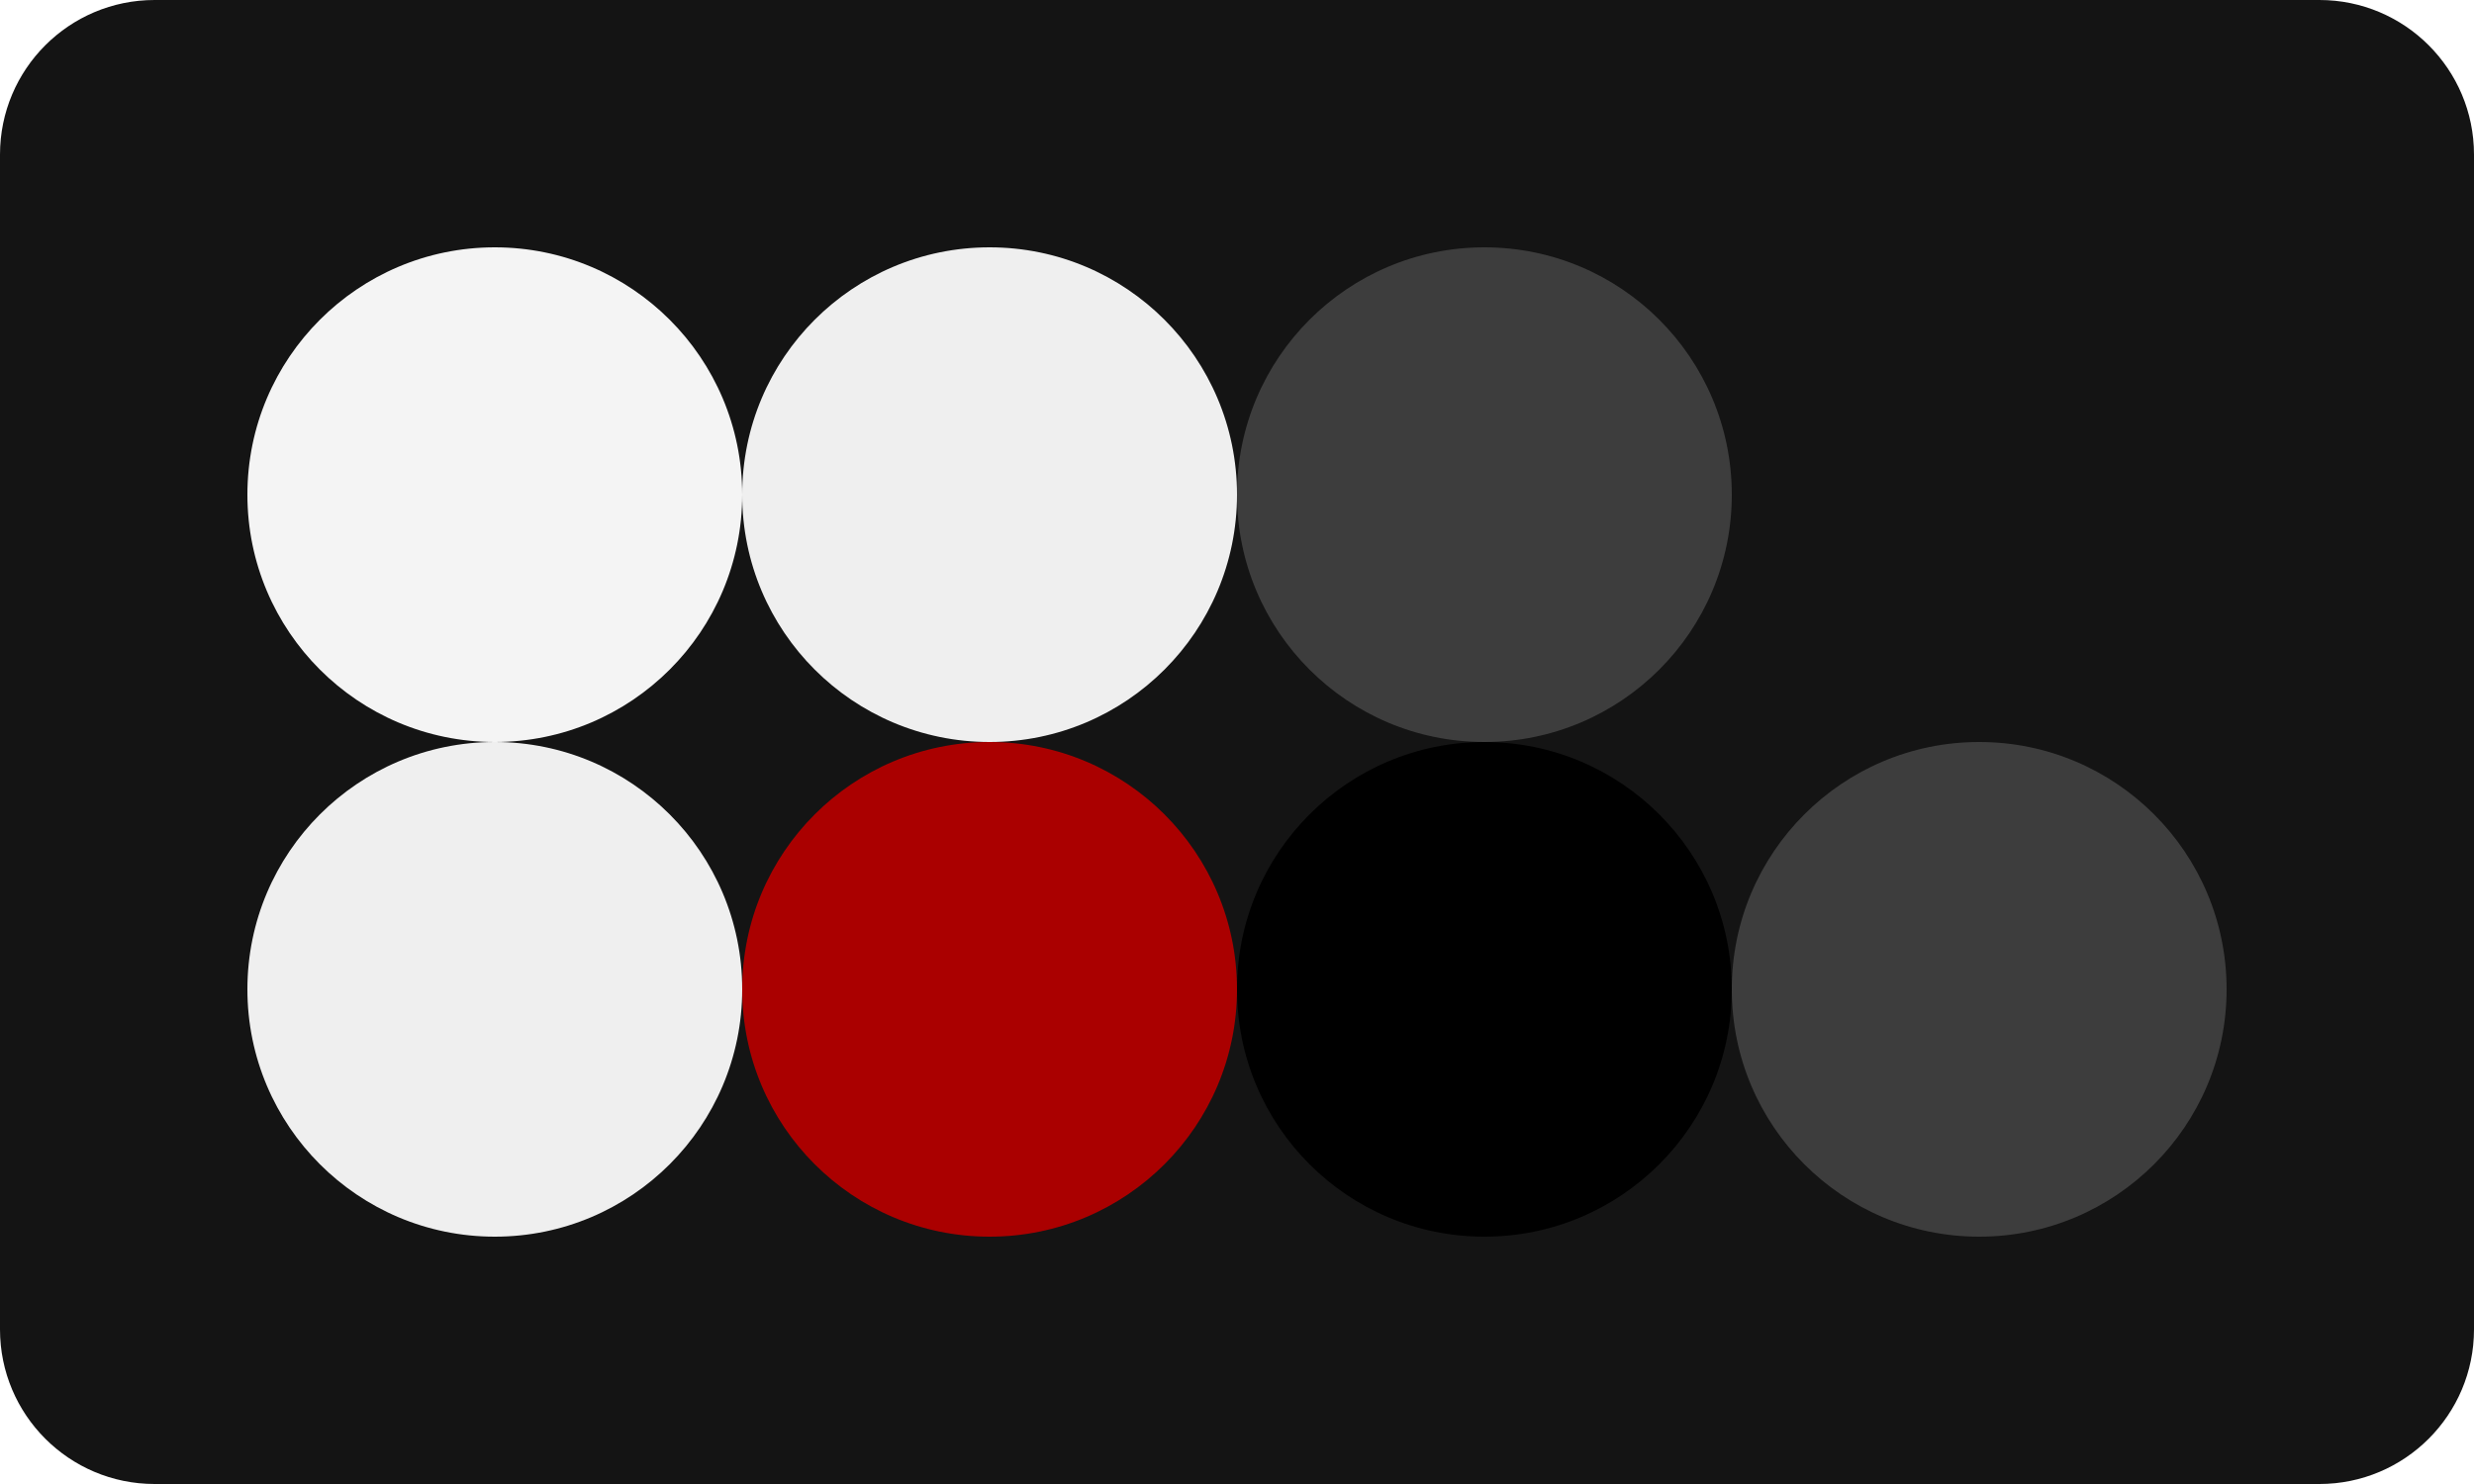
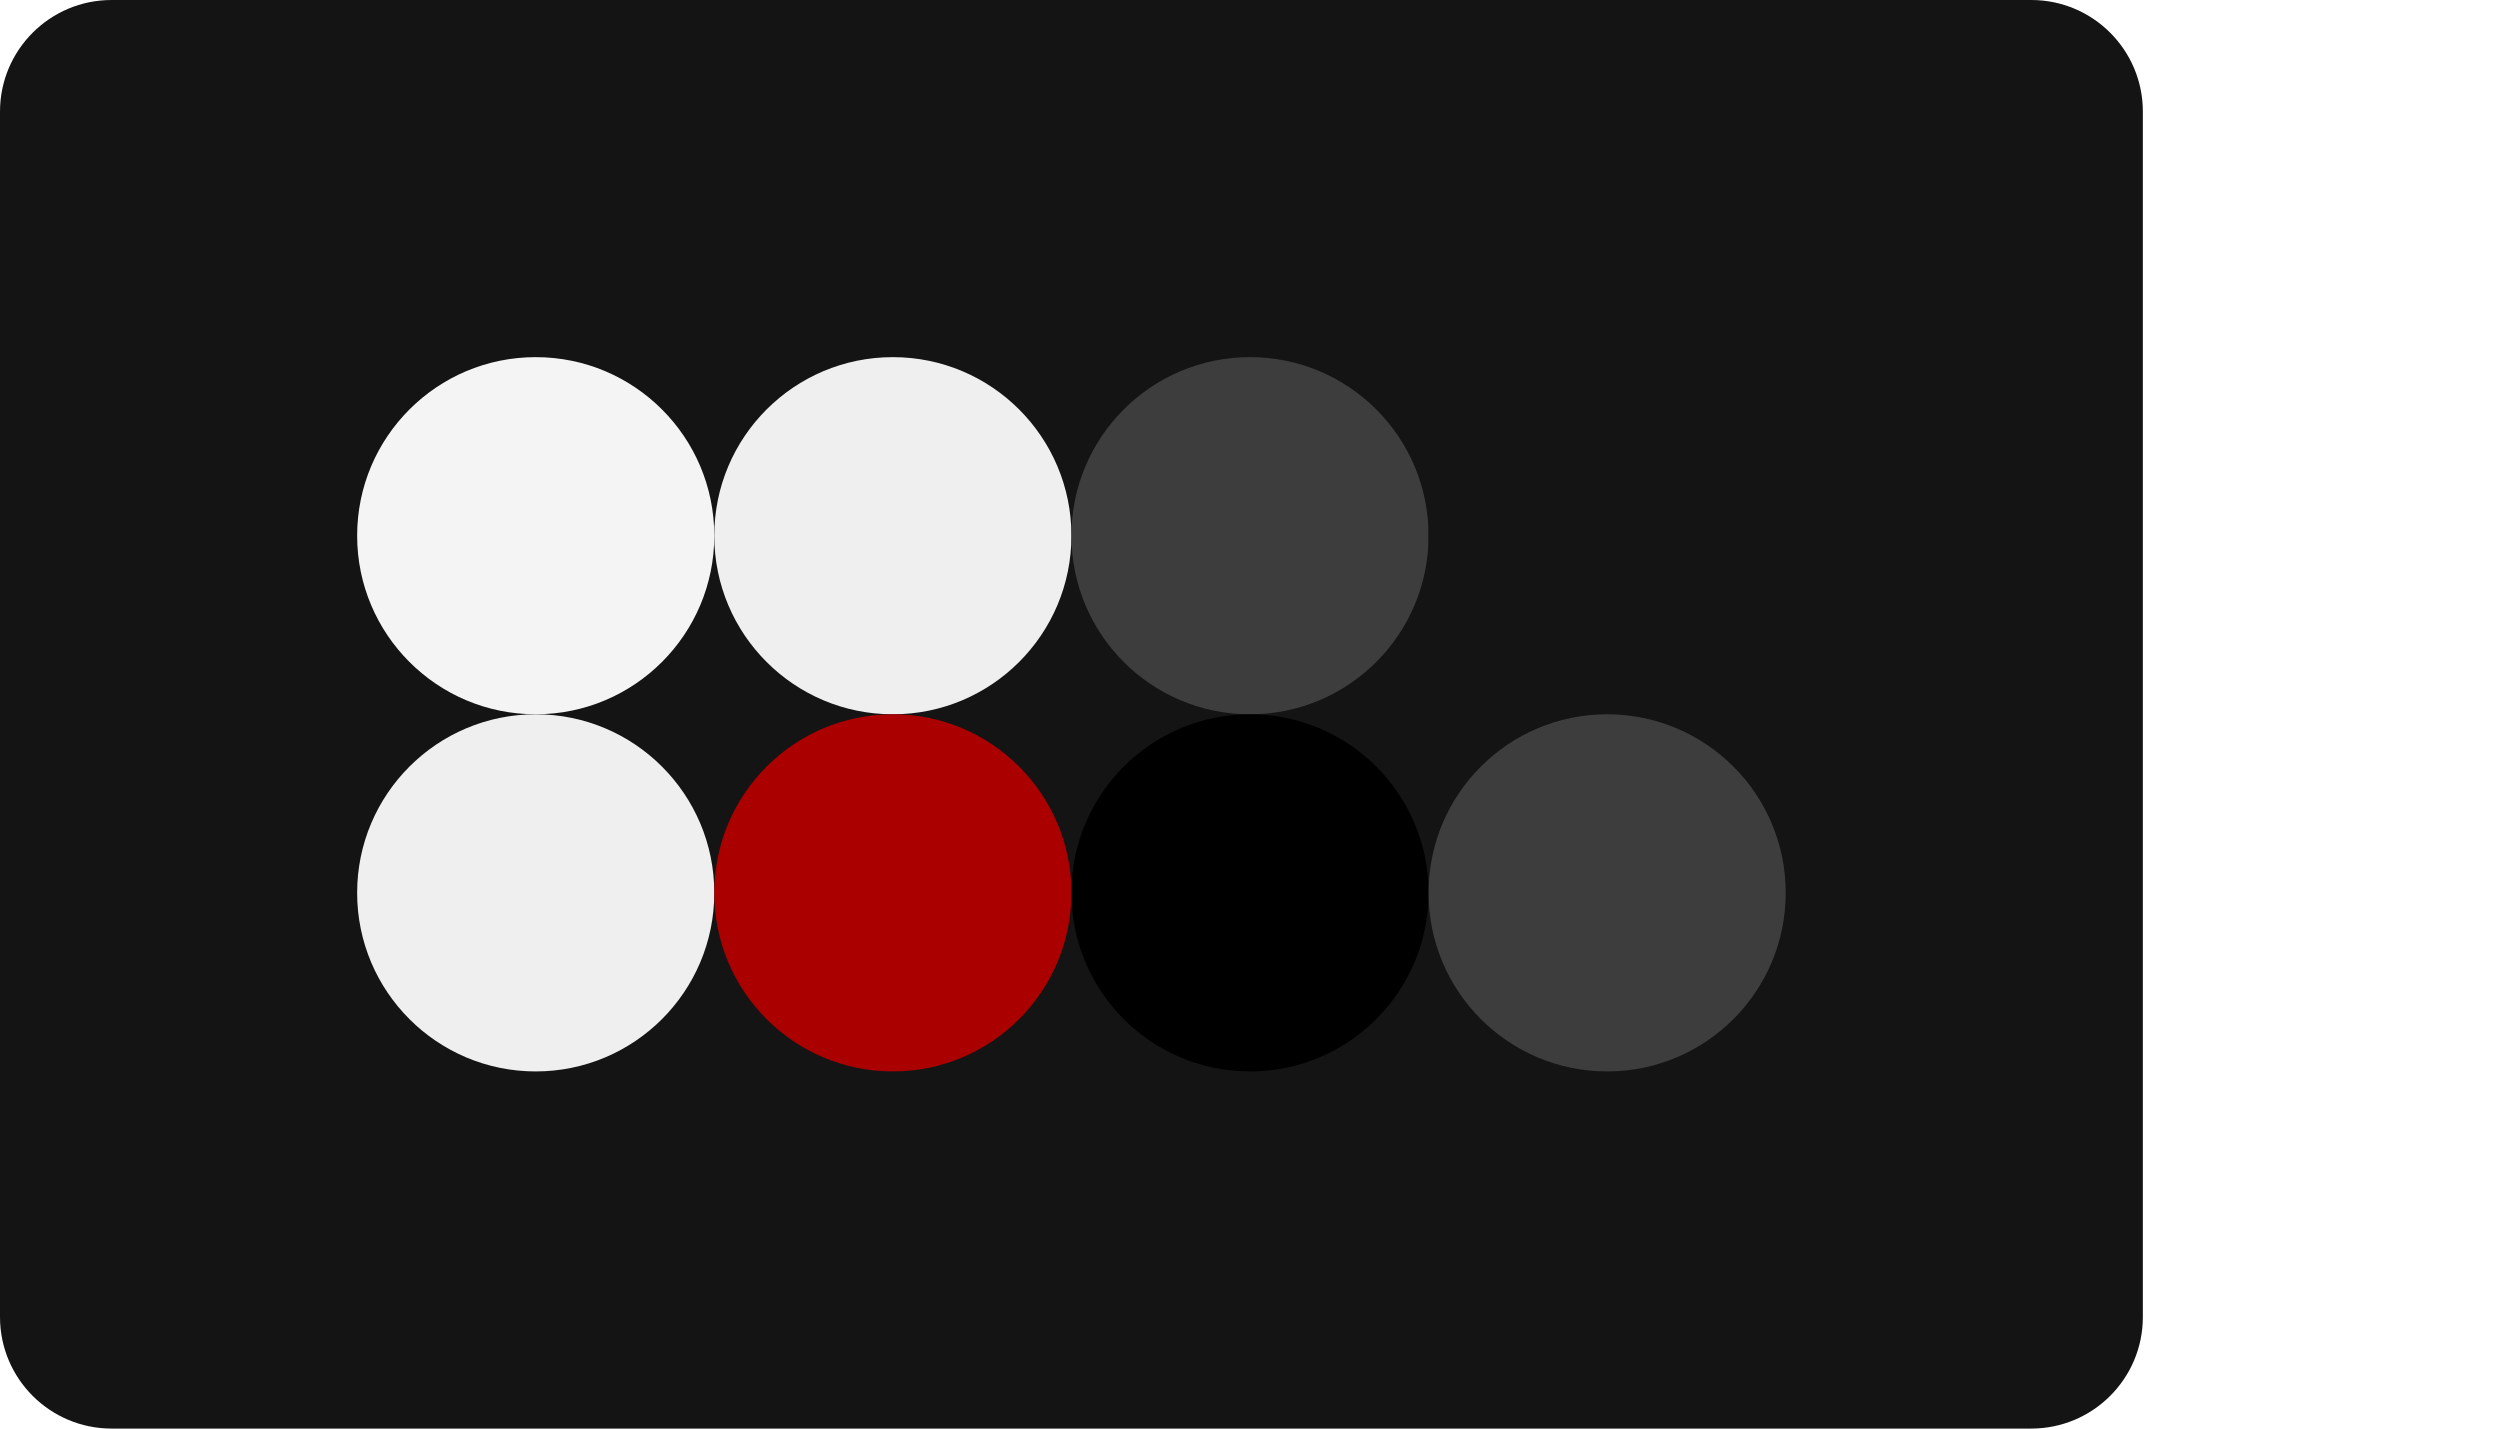
- <svg xmlns="http://www.w3.org/2000/svg" class="vector" width="80px" height="48px" baseProfile="full" version="1.1">
-   <rect width="80" height="48" fill="#141414" rx="5" ry="5" />
-   <circle cx="16" cy="16" r="8" fill="#f4f4f4" />
-   <circle cx="32" cy="16" r="8" fill="#efefef" />
-   <circle cx="48" cy="16" r="8" fill="#3d3d3d" />
-   <circle cx="64" cy="16" r="8" fill="#141414" />
-   <circle cx="16" cy="32" r="8" fill="#efefef" />
-   <circle cx="32" cy="32" r="8" fill="#aa0000" />
-   <circle cx="48" cy="32" r="8" fill="#000000" />
-   <circle cx="64" cy="32" r="8" fill="#3d3d3d" />
+ <svg xmlns="http://www.w3.org/2000/svg" class="vector" width="112px" height="64px" baseProfile="full" version="1.1">
+   <rect width="96" height="64" fill="#141414" rx="5" ry="5" />
+   <circle cx="24" cy="24" r="8" fill="#f4f4f4" />
+   <circle cx="40" cy="24" r="8" fill="#efefef" />
+   <circle cx="56" cy="24" r="8" fill="#3d3d3d" />
+   <circle cx="72" cy="24" r="8" fill="#141414" />
+   <circle cx="24" cy="40" r="8" fill="#efefef" />
+   <circle cx="40" cy="40" r="8" fill="#aa0000" />
+   <circle cx="56" cy="40" r="8" fill="#000000" />
+   <circle cx="72" cy="40" r="8" fill="#3d3d3d" />
</svg>
